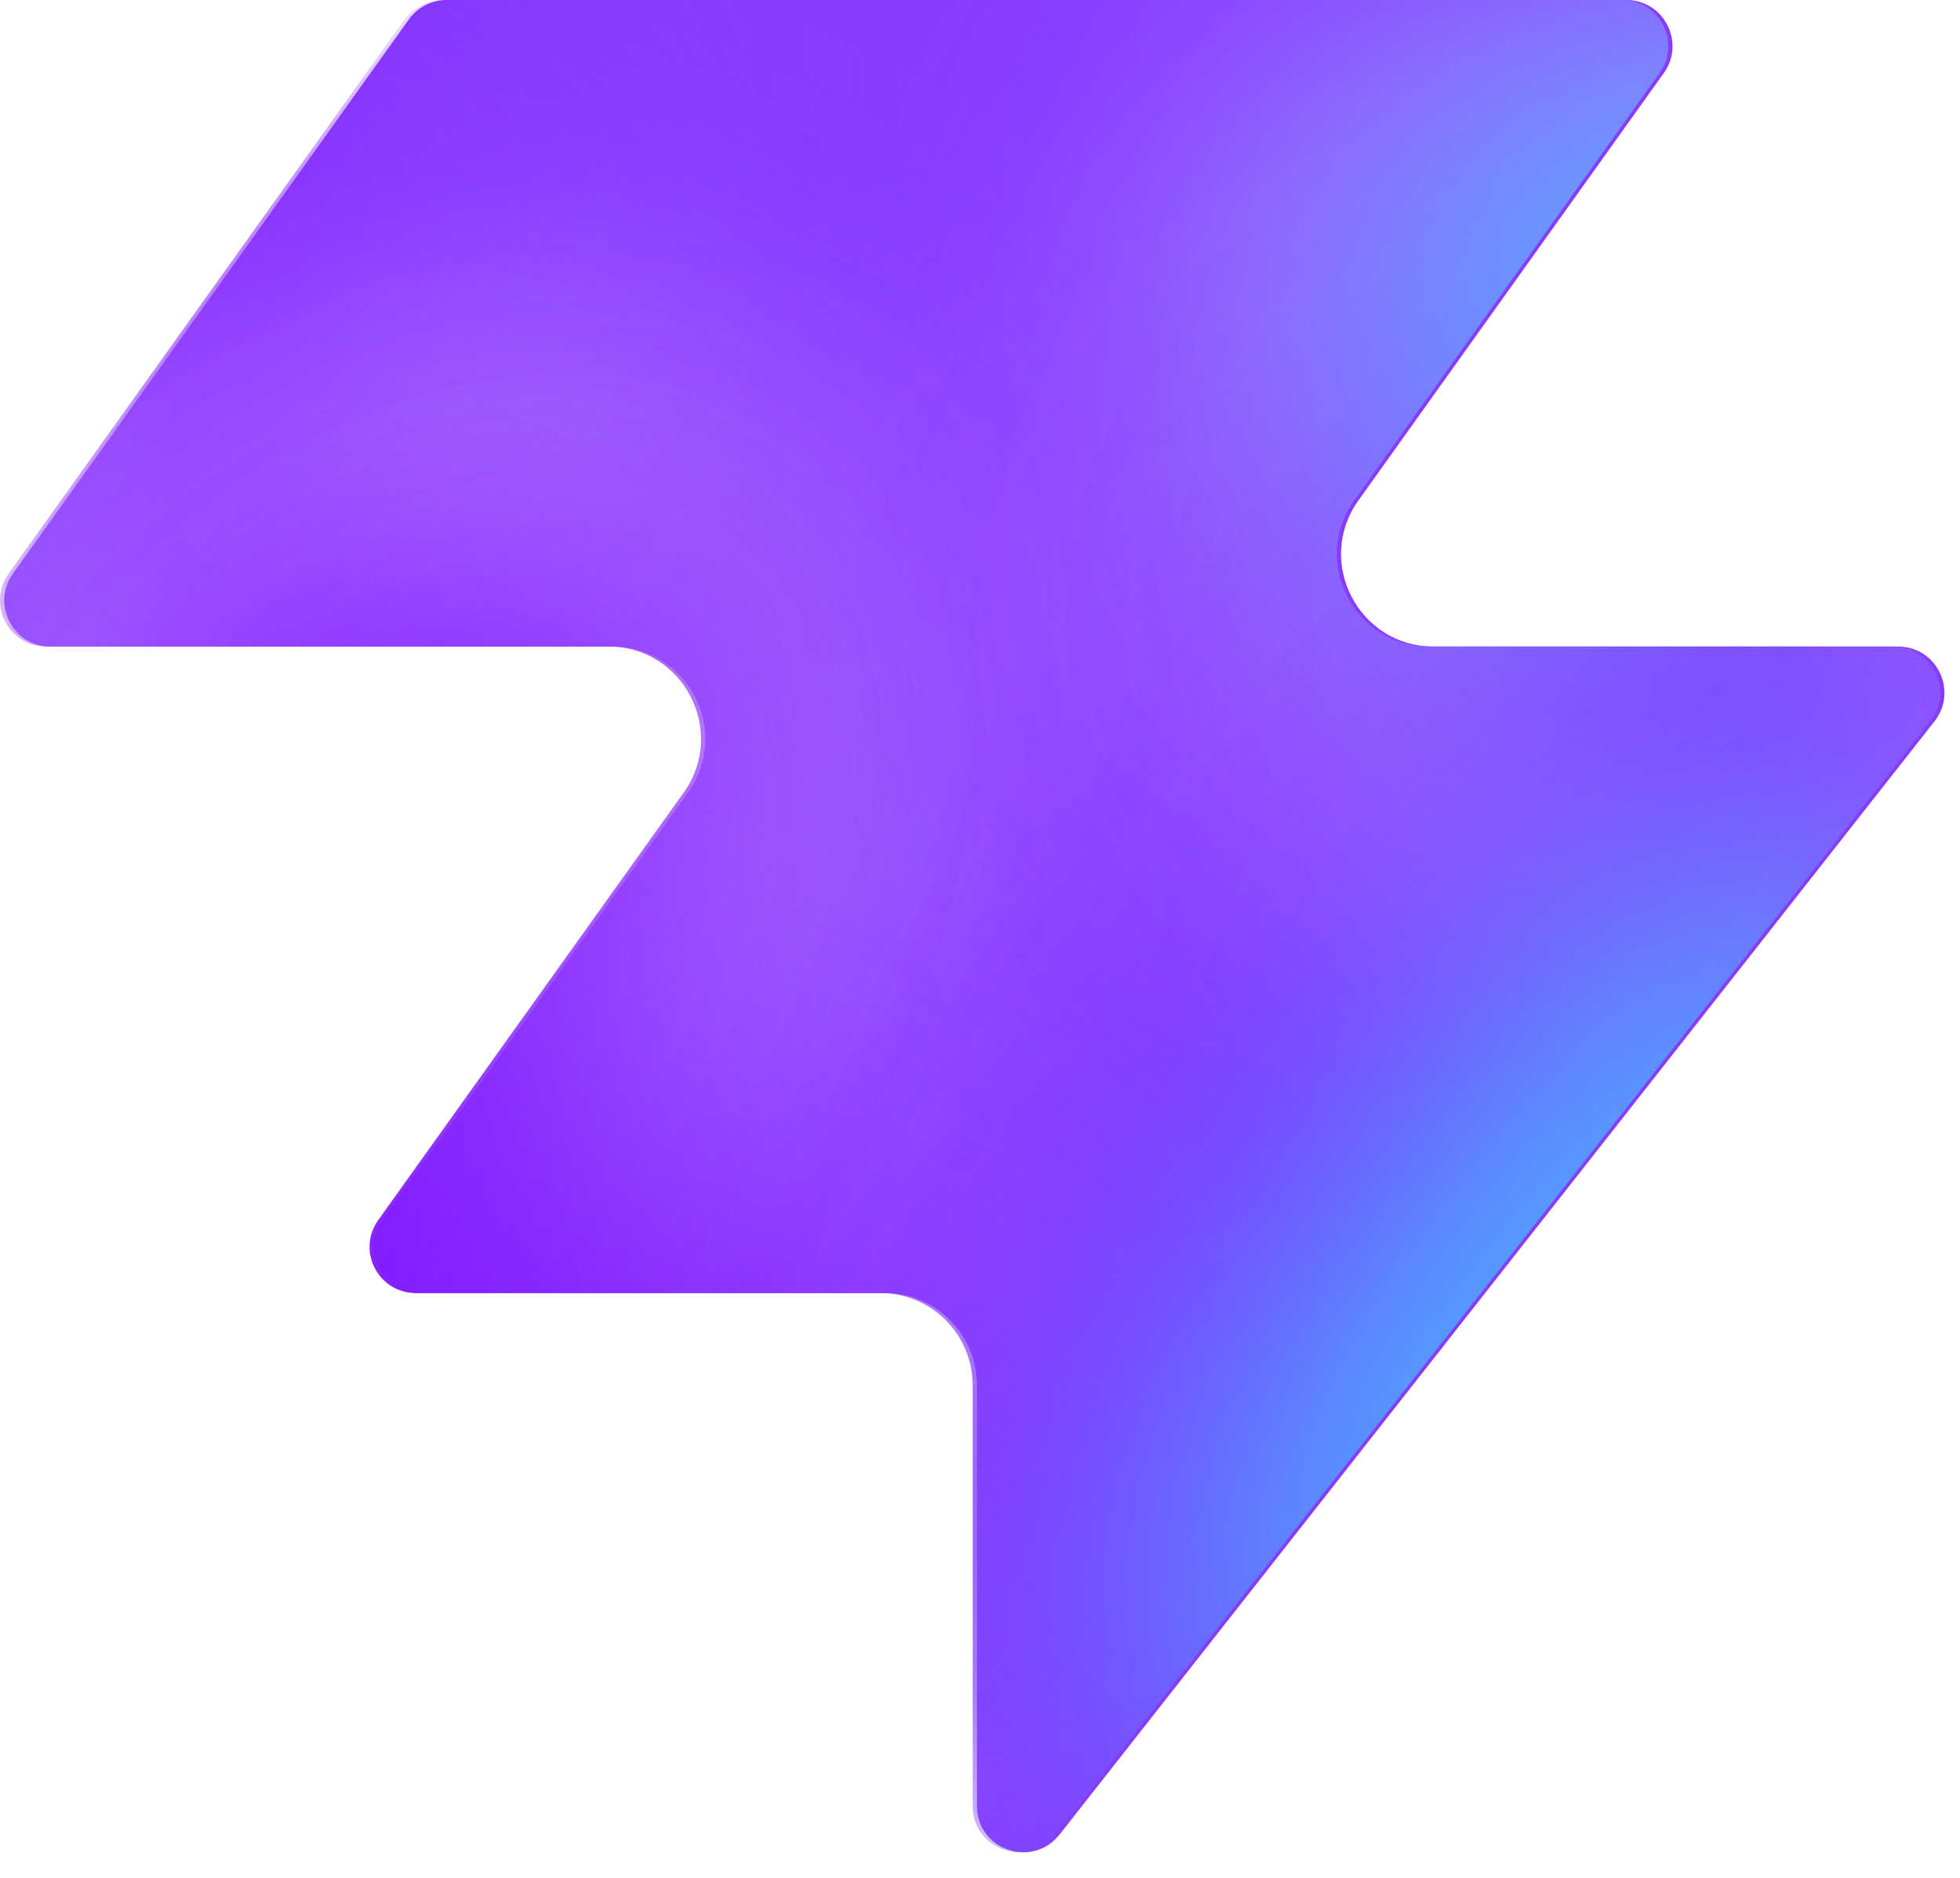
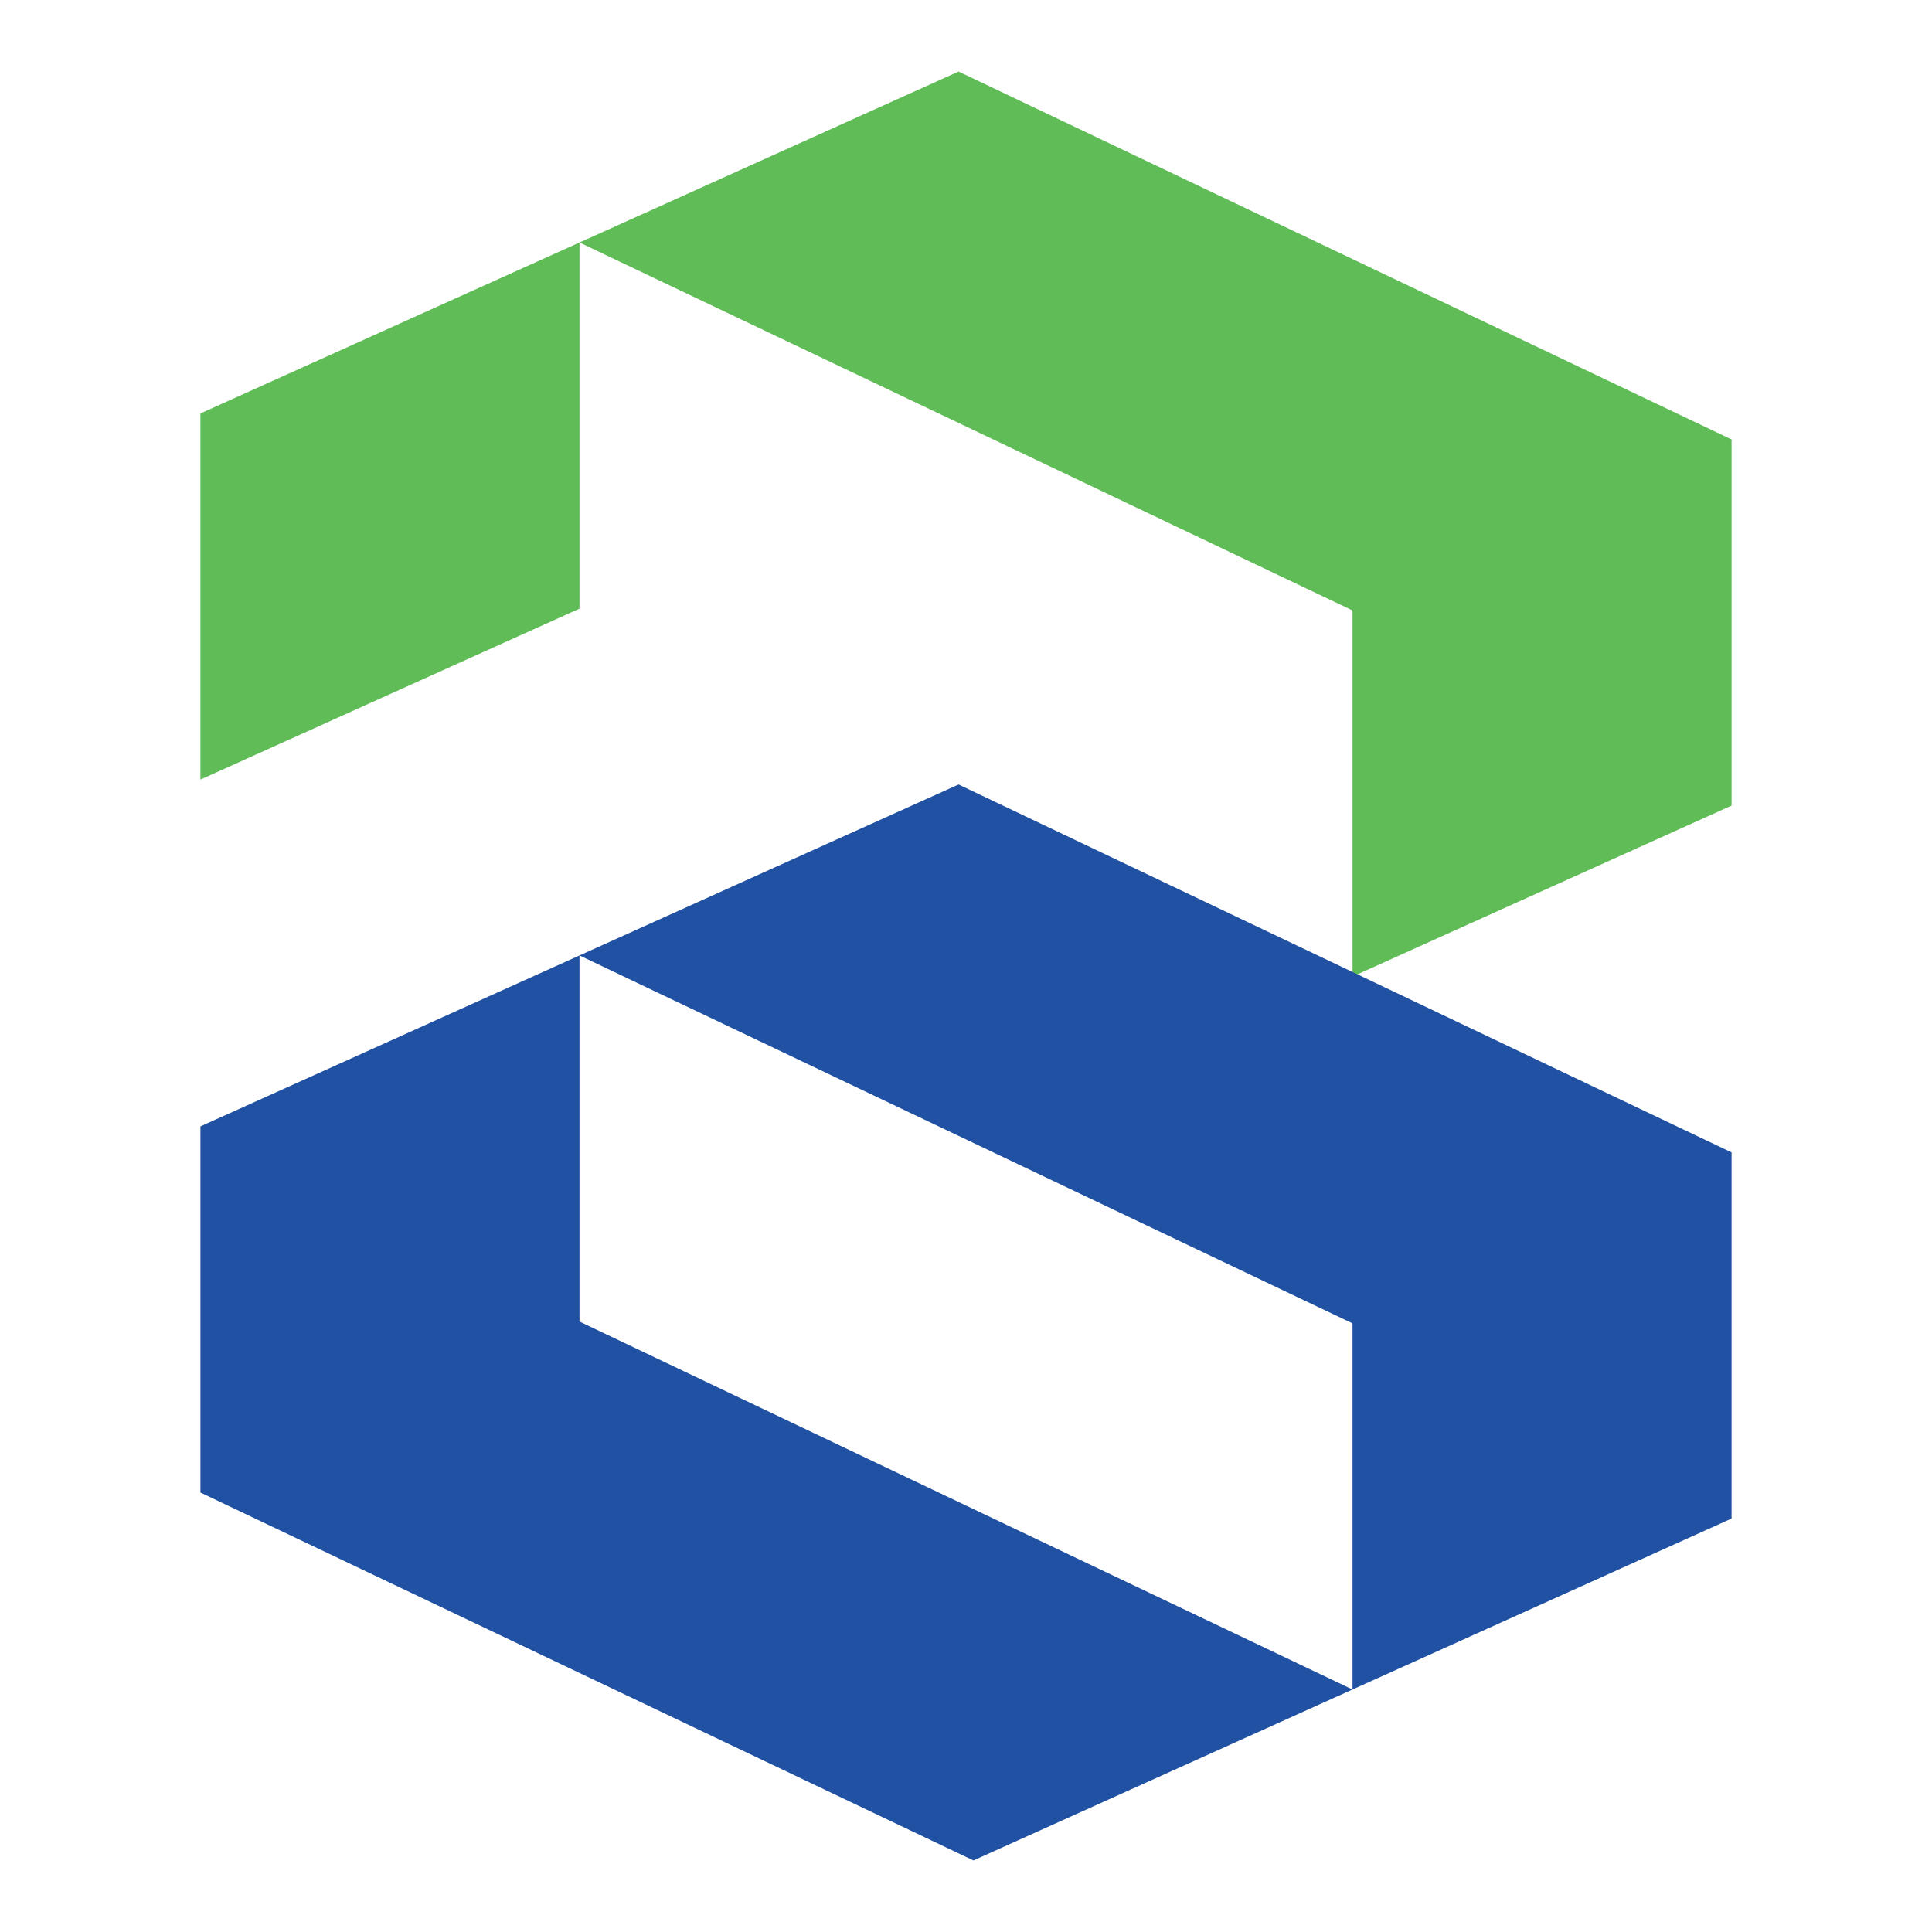
- <svg xmlns="http://www.w3.org/2000/svg" width="48" height="46" fill="none" viewBox="0 0 48 46">
-   <path fill="#863bff" d="M25.946 44.938c-.664.845-2.021.375-2.021-.698V33.937a2.26 2.26 0 0 0-2.262-2.262H10.287c-.92 0-1.456-1.04-.92-1.788l7.48-10.471c1.07-1.497 0-3.578-1.842-3.578H1.237c-.92 0-1.456-1.04-.92-1.788L10.013.474c.214-.297.556-.474.92-.474h28.894c.92 0 1.456 1.04.92 1.788l-7.48 10.471c-1.07 1.498 0 3.579 1.842 3.579h11.377c.943 0 1.473 1.088.89 1.83L25.947 44.94z" style="fill:#863bff;fill:color(display-p3 .525 .23 1);fill-opacity:1" />
-   <mask id="a" width="48" height="46" x="0" y="0" maskUnits="userSpaceOnUse" style="mask-type:alpha">
-     <path fill="#000" d="M25.842 44.938c-.664.844-2.021.375-2.021-.698V33.937a2.26 2.26 0 0 0-2.262-2.262H10.183c-.92 0-1.456-1.04-.92-1.788l7.48-10.471c1.07-1.498 0-3.579-1.842-3.579H1.133c-.92 0-1.456-1.04-.92-1.787L9.91.473c.214-.297.556-.474.92-.474h28.894c.92 0 1.456 1.04.92 1.788l-7.48 10.471c-1.07 1.498 0 3.578 1.842 3.578h11.377c.943 0 1.473 1.088.89 1.832L25.843 44.94z" style="fill:#000;fill-opacity:1" />
-   </mask>
-   <g mask="url(#a)">
-     <g filter="url(#b)">
-       <ellipse cx="5.508" cy="14.704" fill="#ede6ff" rx="5.508" ry="14.704" style="fill:#ede6ff;fill:color(display-p3 .927 .903 1);fill-opacity:1" transform="matrix(.00324 1 1 -.00324 -4.47 31.516)" />
-     </g>
-     <g filter="url(#c)">
-       <ellipse cx="10.399" cy="29.851" fill="#ede6ff" rx="10.399" ry="29.851" style="fill:#ede6ff;fill:color(display-p3 .927 .903 1);fill-opacity:1" transform="matrix(.00324 1 1 -.00324 -39.328 7.883)" />
-     </g>
-     <g filter="url(#d)">
-       <ellipse cx="5.508" cy="30.487" fill="#7e14ff" rx="5.508" ry="30.487" style="fill:#7e14ff;fill:color(display-p3 .492 .077 1);fill-opacity:1" transform="rotate(89.814 -25.913 -14.639)scale(1 -1)" />
-     </g>
-     <g filter="url(#e)">
-       <ellipse cx="5.508" cy="30.599" fill="#7e14ff" rx="5.508" ry="30.599" style="fill:#7e14ff;fill:color(display-p3 .492 .077 1);fill-opacity:1" transform="rotate(89.814 -32.644 -3.334)scale(1 -1)" />
-     </g>
-     <g filter="url(#f)">
-       <ellipse cx="5.508" cy="30.599" fill="#7e14ff" rx="5.508" ry="30.599" style="fill:#7e14ff;fill:color(display-p3 .492 .077 1);fill-opacity:1" transform="matrix(.00324 1 1 -.00324 -34.34 30.47)" />
-     </g>
-     <g filter="url(#g)">
-       <ellipse cx="14.072" cy="22.078" fill="#ede6ff" rx="14.072" ry="22.078" style="fill:#ede6ff;fill:color(display-p3 .927 .903 1);fill-opacity:1" transform="rotate(93.35 24.506 48.493)scale(-1 1)" />
-     </g>
-     <g filter="url(#h)">
-       <ellipse cx="3.47" cy="21.501" fill="#7e14ff" rx="3.47" ry="21.501" style="fill:#7e14ff;fill:color(display-p3 .492 .077 1);fill-opacity:1" transform="rotate(89.009 28.708 47.59)scale(-1 1)" />
-     </g>
-     <g filter="url(#i)">
-       <ellipse cx="3.47" cy="21.501" fill="#7e14ff" rx="3.47" ry="21.501" style="fill:#7e14ff;fill:color(display-p3 .492 .077 1);fill-opacity:1" transform="rotate(89.009 28.708 47.59)scale(-1 1)" />
-     </g>
-     <g filter="url(#j)">
-       <ellipse cx=".387" cy="8.972" fill="#7e14ff" rx="4.407" ry="29.108" style="fill:#7e14ff;fill:color(display-p3 .492 .077 1);fill-opacity:1" transform="rotate(39.51 .387 8.972)" />
-     </g>
-     <g filter="url(#k)">
-       <ellipse cx="47.523" cy="-6.092" fill="#7e14ff" rx="4.407" ry="29.108" style="fill:#7e14ff;fill:color(display-p3 .492 .077 1);fill-opacity:1" transform="rotate(37.892 47.523 -6.092)" />
-     </g>
-     <g filter="url(#l)">
-       <ellipse cx="41.412" cy="6.333" fill="#47bfff" rx="5.971" ry="9.665" style="fill:#47bfff;fill:color(display-p3 .28 .748 1);fill-opacity:1" transform="rotate(37.892 41.412 6.333)" />
-     </g>
-     <g filter="url(#m)">
-       <ellipse cx="-1.879" cy="38.332" fill="#7e14ff" rx="4.407" ry="29.108" style="fill:#7e14ff;fill:color(display-p3 .492 .077 1);fill-opacity:1" transform="rotate(37.892 -1.88 38.332)" />
-     </g>
-     <g filter="url(#n)">
-       <ellipse cx="-1.879" cy="38.332" fill="#7e14ff" rx="4.407" ry="29.108" style="fill:#7e14ff;fill:color(display-p3 .492 .077 1);fill-opacity:1" transform="rotate(37.892 -1.88 38.332)" />
-     </g>
-     <g filter="url(#o)">
-       <ellipse cx="35.651" cy="29.907" fill="#7e14ff" rx="4.407" ry="29.108" style="fill:#7e14ff;fill:color(display-p3 .492 .077 1);fill-opacity:1" transform="rotate(37.892 35.651 29.907)" />
-     </g>
-     <g filter="url(#p)">
-       <ellipse cx="38.418" cy="32.4" fill="#47bfff" rx="5.971" ry="15.297" style="fill:#47bfff;fill:color(display-p3 .28 .748 1);fill-opacity:1" transform="rotate(37.892 38.418 32.4)" />
-     </g>
-   </g>
-   <defs>
-     <filter id="b" width="60.045" height="41.654" x="-19.77" y="16.149" color-interpolation-filters="sRGB" filterUnits="userSpaceOnUse">
-       <feFlood flood-opacity="0" result="BackgroundImageFix" />
-       <feBlend in="SourceGraphic" in2="BackgroundImageFix" result="shape" />
-       <feGaussianBlur result="effect1_foregroundBlur_2002_17158" stdDeviation="7.659" />
-     </filter>
-     <filter id="c" width="90.34" height="51.437" x="-54.613" y="-7.533" color-interpolation-filters="sRGB" filterUnits="userSpaceOnUse">
-       <feFlood flood-opacity="0" result="BackgroundImageFix" />
-       <feBlend in="SourceGraphic" in2="BackgroundImageFix" result="shape" />
-       <feGaussianBlur result="effect1_foregroundBlur_2002_17158" stdDeviation="7.659" />
-     </filter>
-     <filter id="d" width="79.355" height="29.4" x="-49.64" y="2.03" color-interpolation-filters="sRGB" filterUnits="userSpaceOnUse">
-       <feFlood flood-opacity="0" result="BackgroundImageFix" />
-       <feBlend in="SourceGraphic" in2="BackgroundImageFix" result="shape" />
-       <feGaussianBlur result="effect1_foregroundBlur_2002_17158" stdDeviation="4.596" />
-     </filter>
-     <filter id="e" width="79.579" height="29.4" x="-45.045" y="20.029" color-interpolation-filters="sRGB" filterUnits="userSpaceOnUse">
-       <feFlood flood-opacity="0" result="BackgroundImageFix" />
-       <feBlend in="SourceGraphic" in2="BackgroundImageFix" result="shape" />
-       <feGaussianBlur result="effect1_foregroundBlur_2002_17158" stdDeviation="4.596" />
-     </filter>
-     <filter id="f" width="79.579" height="29.4" x="-43.513" y="21.178" color-interpolation-filters="sRGB" filterUnits="userSpaceOnUse">
-       <feFlood flood-opacity="0" result="BackgroundImageFix" />
-       <feBlend in="SourceGraphic" in2="BackgroundImageFix" result="shape" />
-       <feGaussianBlur result="effect1_foregroundBlur_2002_17158" stdDeviation="4.596" />
-     </filter>
-     <filter id="g" width="74.749" height="58.852" x="15.756" y="-17.901" color-interpolation-filters="sRGB" filterUnits="userSpaceOnUse">
-       <feFlood flood-opacity="0" result="BackgroundImageFix" />
-       <feBlend in="SourceGraphic" in2="BackgroundImageFix" result="shape" />
-       <feGaussianBlur result="effect1_foregroundBlur_2002_17158" stdDeviation="7.659" />
-     </filter>
-     <filter id="h" width="61.377" height="25.362" x="23.548" y="2.284" color-interpolation-filters="sRGB" filterUnits="userSpaceOnUse">
-       <feFlood flood-opacity="0" result="BackgroundImageFix" />
-       <feBlend in="SourceGraphic" in2="BackgroundImageFix" result="shape" />
-       <feGaussianBlur result="effect1_foregroundBlur_2002_17158" stdDeviation="4.596" />
-     </filter>
-     <filter id="i" width="61.377" height="25.362" x="23.548" y="2.284" color-interpolation-filters="sRGB" filterUnits="userSpaceOnUse">
-       <feFlood flood-opacity="0" result="BackgroundImageFix" />
-       <feBlend in="SourceGraphic" in2="BackgroundImageFix" result="shape" />
-       <feGaussianBlur result="effect1_foregroundBlur_2002_17158" stdDeviation="4.596" />
-     </filter>
-     <filter id="j" width="56.045" height="63.649" x="-27.636" y="-22.853" color-interpolation-filters="sRGB" filterUnits="userSpaceOnUse">
-       <feFlood flood-opacity="0" result="BackgroundImageFix" />
-       <feBlend in="SourceGraphic" in2="BackgroundImageFix" result="shape" />
-       <feGaussianBlur result="effect1_foregroundBlur_2002_17158" stdDeviation="4.596" />
-     </filter>
-     <filter id="k" width="54.814" height="64.646" x="20.116" y="-38.415" color-interpolation-filters="sRGB" filterUnits="userSpaceOnUse">
-       <feFlood flood-opacity="0" result="BackgroundImageFix" />
-       <feBlend in="SourceGraphic" in2="BackgroundImageFix" result="shape" />
-       <feGaussianBlur result="effect1_foregroundBlur_2002_17158" stdDeviation="4.596" />
-     </filter>
-     <filter id="l" width="33.541" height="35.313" x="24.641" y="-11.323" color-interpolation-filters="sRGB" filterUnits="userSpaceOnUse">
-       <feFlood flood-opacity="0" result="BackgroundImageFix" />
-       <feBlend in="SourceGraphic" in2="BackgroundImageFix" result="shape" />
-       <feGaussianBlur result="effect1_foregroundBlur_2002_17158" stdDeviation="4.596" />
-     </filter>
-     <filter id="m" width="54.814" height="64.646" x="-29.286" y="6.009" color-interpolation-filters="sRGB" filterUnits="userSpaceOnUse">
-       <feFlood flood-opacity="0" result="BackgroundImageFix" />
-       <feBlend in="SourceGraphic" in2="BackgroundImageFix" result="shape" />
-       <feGaussianBlur result="effect1_foregroundBlur_2002_17158" stdDeviation="4.596" />
-     </filter>
-     <filter id="n" width="54.814" height="64.646" x="-29.286" y="6.009" color-interpolation-filters="sRGB" filterUnits="userSpaceOnUse">
-       <feFlood flood-opacity="0" result="BackgroundImageFix" />
-       <feBlend in="SourceGraphic" in2="BackgroundImageFix" result="shape" />
-       <feGaussianBlur result="effect1_foregroundBlur_2002_17158" stdDeviation="4.596" />
-     </filter>
-     <filter id="o" width="54.814" height="64.646" x="8.244" y="-2.416" color-interpolation-filters="sRGB" filterUnits="userSpaceOnUse">
-       <feFlood flood-opacity="0" result="BackgroundImageFix" />
-       <feBlend in="SourceGraphic" in2="BackgroundImageFix" result="shape" />
-       <feGaussianBlur result="effect1_foregroundBlur_2002_17158" stdDeviation="4.596" />
-     </filter>
-     <filter id="p" width="39.409" height="43.623" x="18.713" y="10.588" color-interpolation-filters="sRGB" filterUnits="userSpaceOnUse">
-       <feFlood flood-opacity="0" result="BackgroundImageFix" />
-       <feBlend in="SourceGraphic" in2="BackgroundImageFix" result="shape" />
-       <feGaussianBlur result="effect1_foregroundBlur_2002_17158" stdDeviation="4.596" />
-     </filter>
-   </defs>
+ <svg xmlns="http://www.w3.org/2000/svg" viewBox="-20.304 -7.249 195.724 195.724">
+   <path d="m0 0-28.802-12.989v27.818L0 27.818Z" style="fill:#5fbc56;fill-opacity:1;fill-rule:nonzero;stroke:none" transform="matrix(1.33333 0 0 -1.33333 38.403 54.409)" />
+   <path d="m0 0-28.802-12.989 58.734-27.955v-27.817l28.801 12.989v27.817z" style="fill:#5fbc56;fill-opacity:1;fill-rule:nonzero;stroke:none" transform="matrix(1.33333 0 0 -1.33333 76.805 0)" />
+   <path d="m0 0-28.802-12.989 58.734-27.955v-27.818l28.801 12.99v27.817z" style="fill:#2151a3;fill-opacity:1;fill-rule:nonzero;stroke:none" transform="matrix(1.33333 0 0 -1.33333 76.805 72.225)" />
+   <path d="M0 0v27.817l-28.802-12.988v-27.818l58.733-27.955 28.802 12.989z" style="fill:#2151a3;fill-opacity:1;fill-rule:nonzero;stroke:none" transform="matrix(1.33333 0 0 -1.33333 38.403 126.634)" />
</svg>
